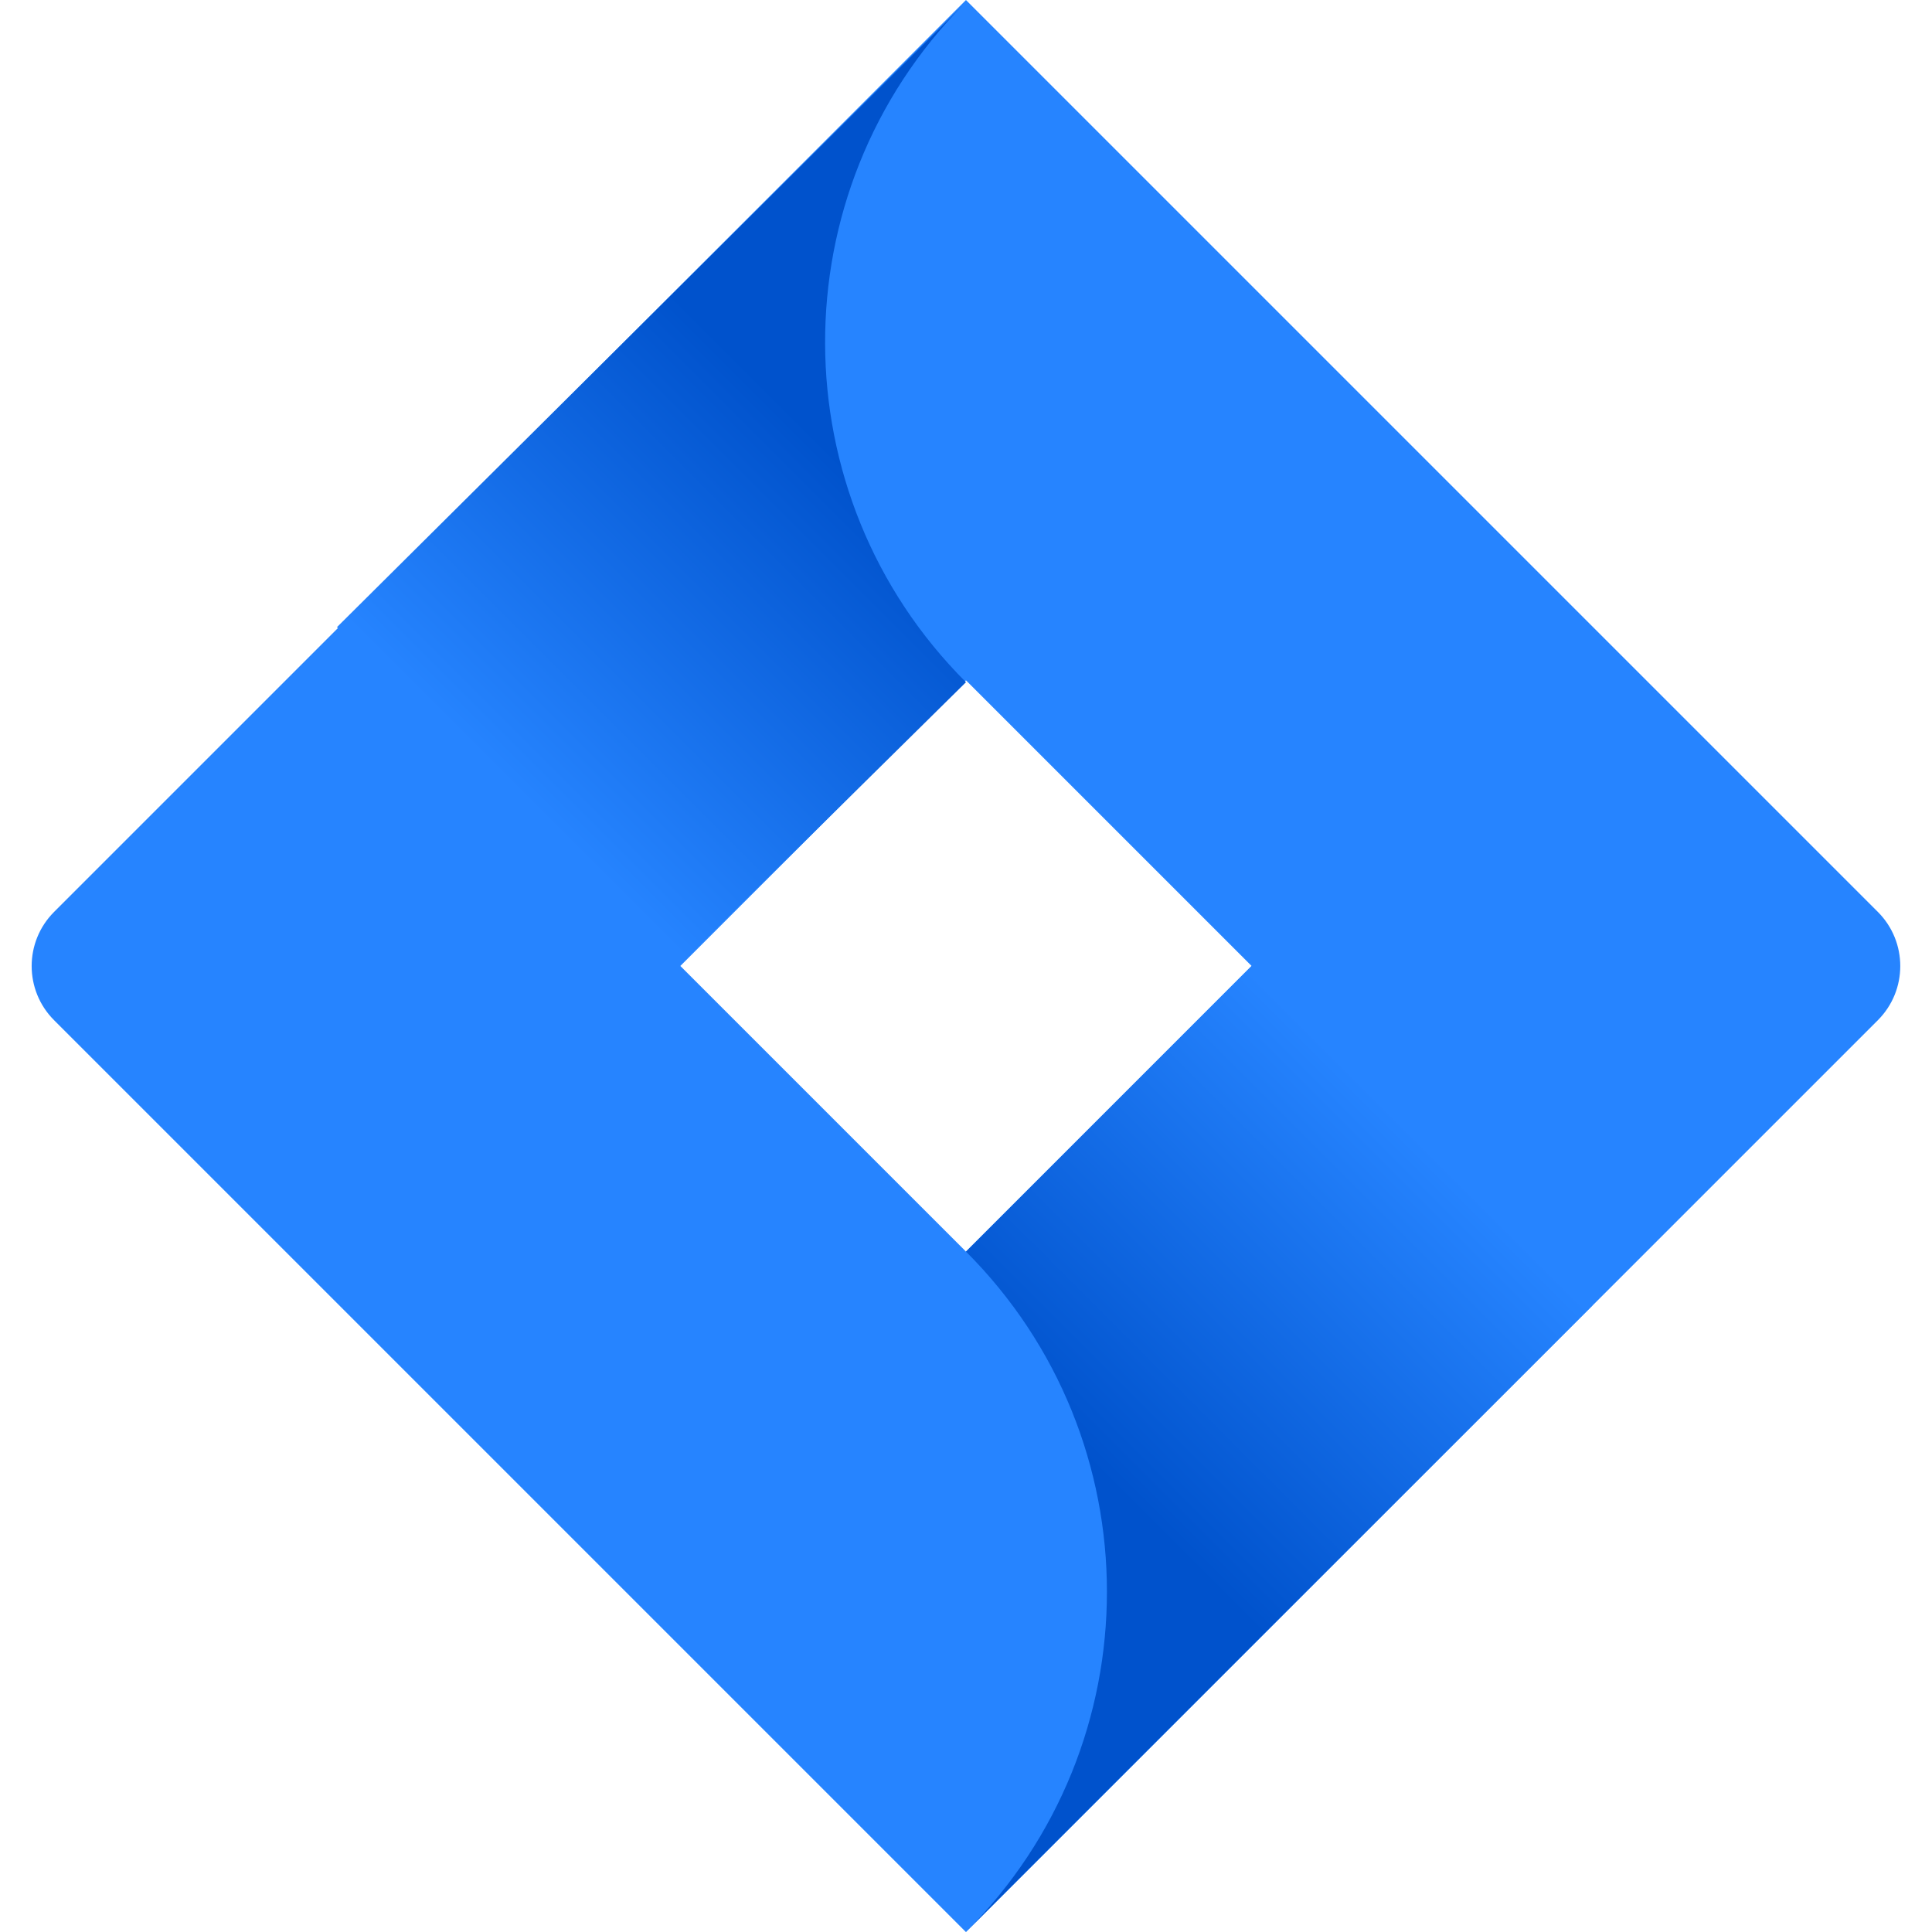
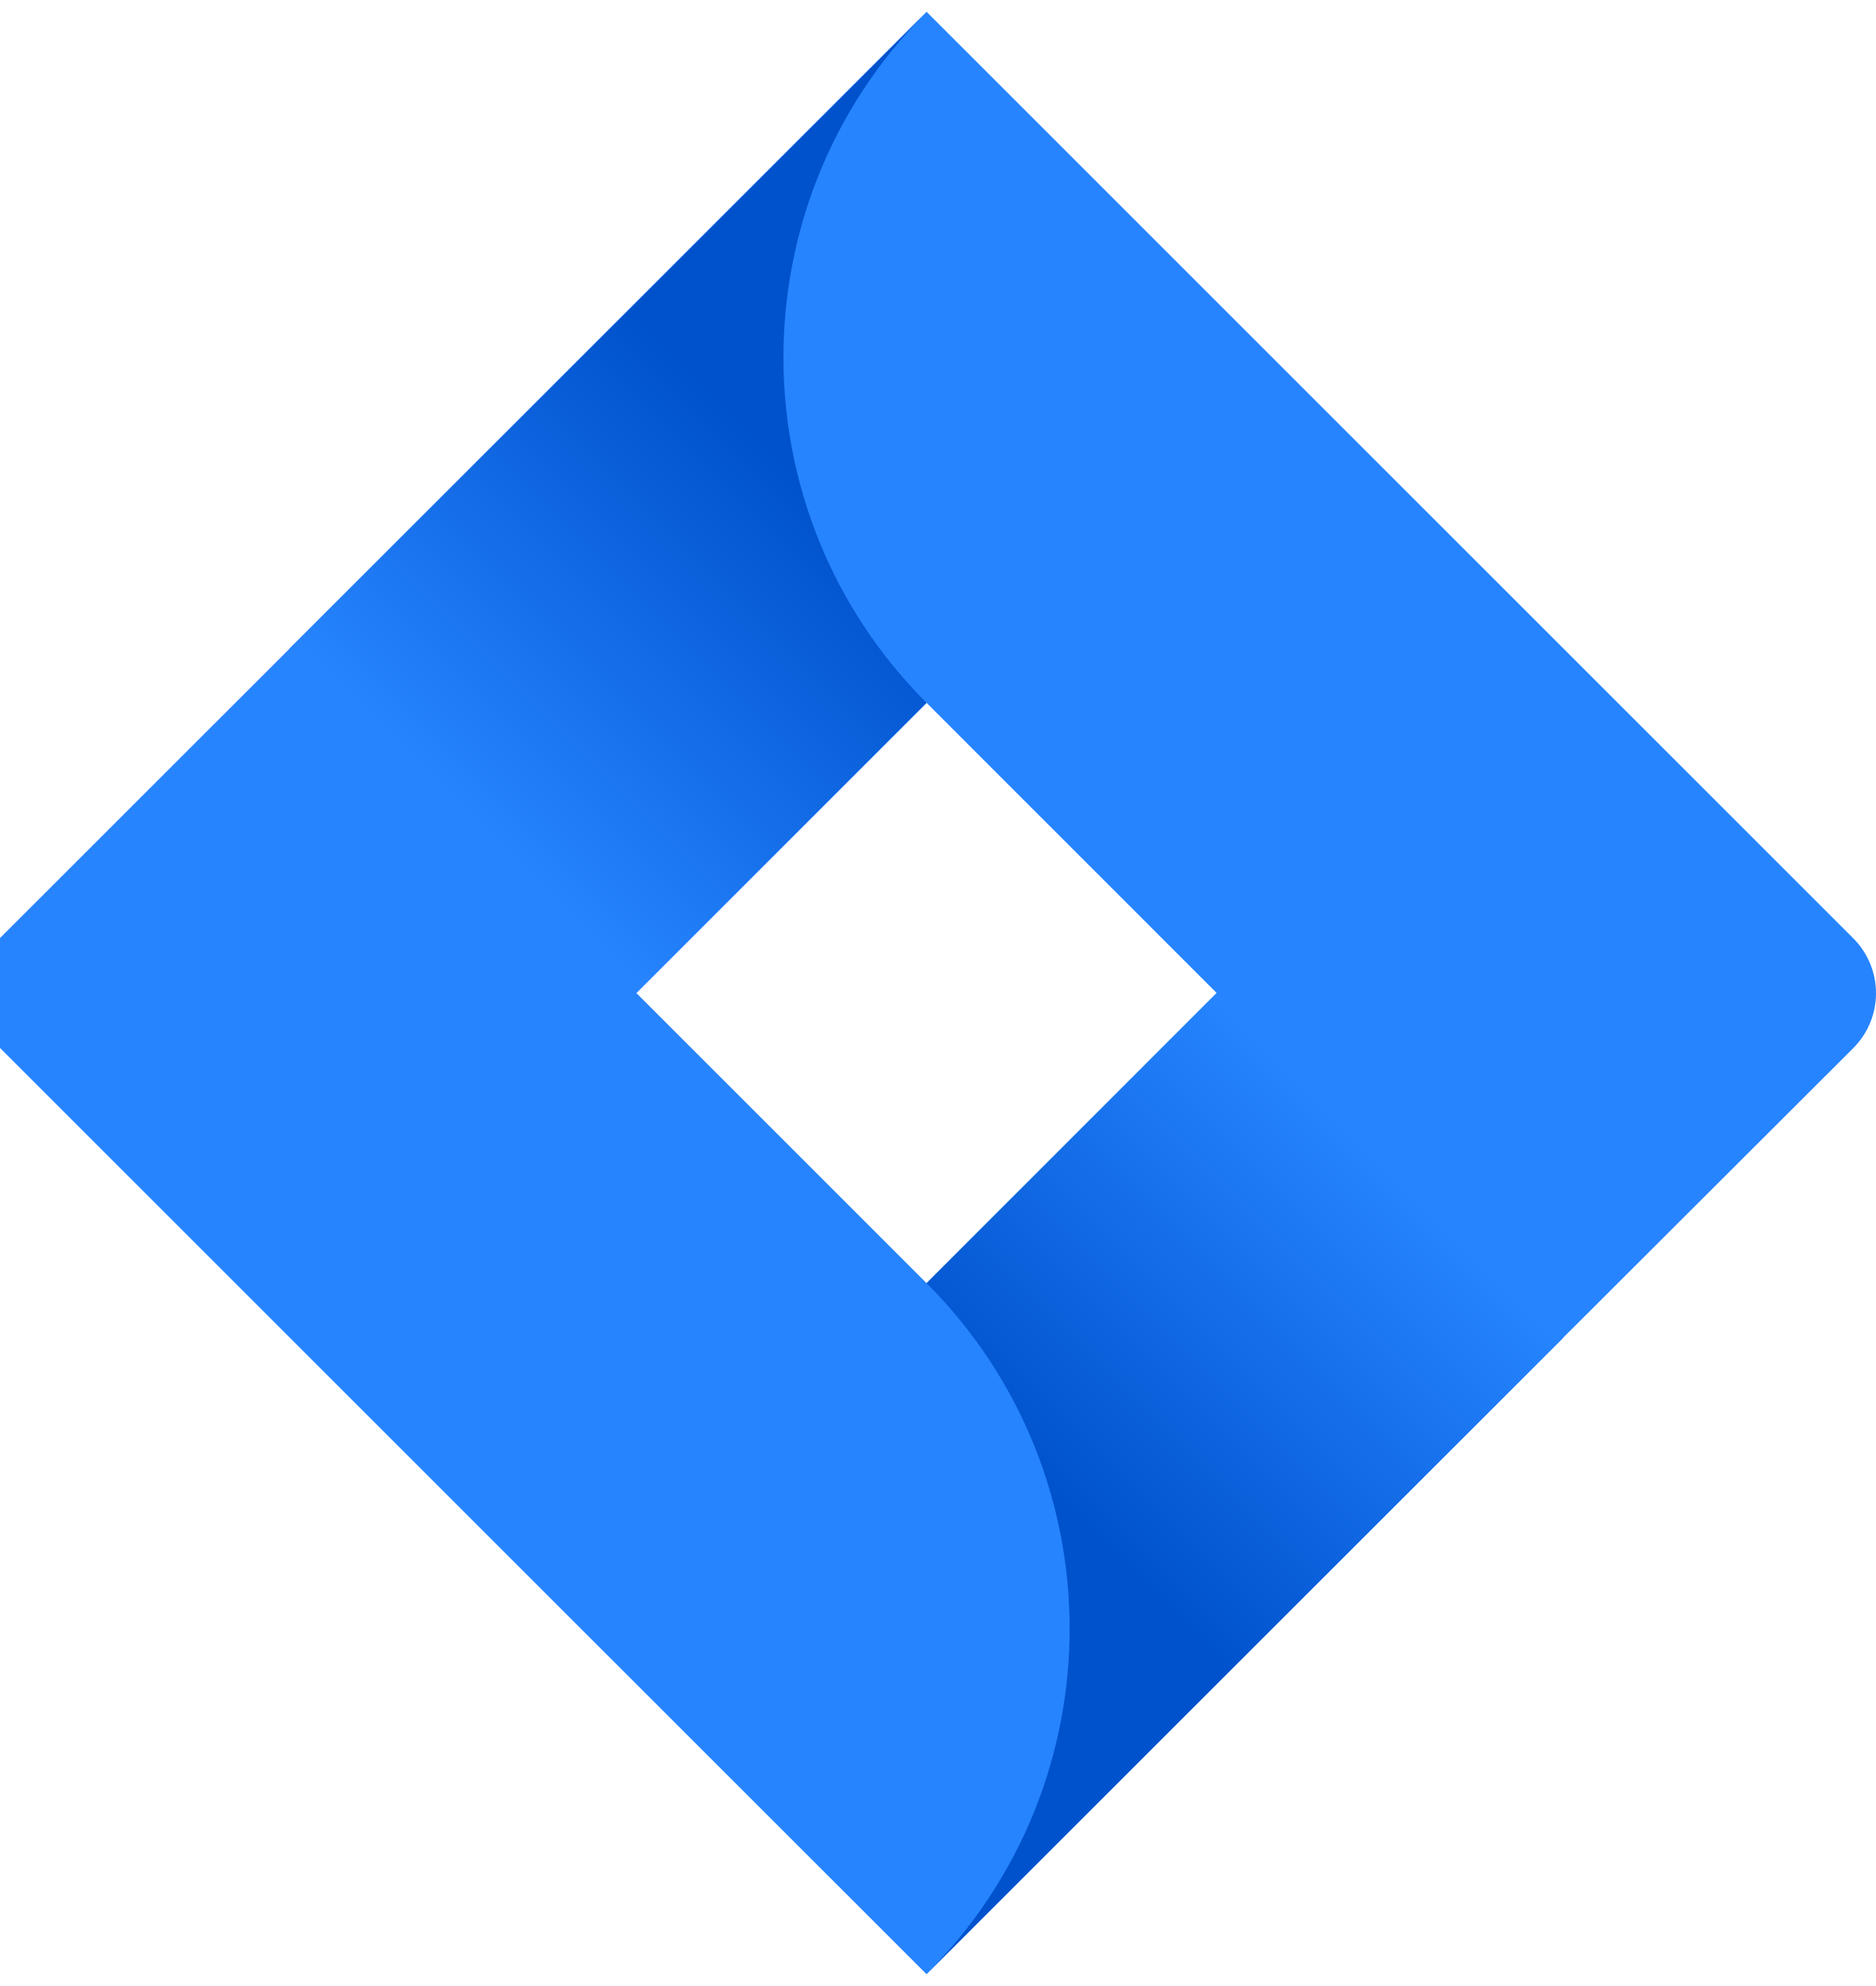
- <svg xmlns="http://www.w3.org/2000/svg" xmlns:xlink="http://www.w3.org/1999/xlink" width="64" height="64">
-   <defs>
-     <linearGradient id="A" gradientUnits="userSpaceOnUse">
-       <stop offset=".18" stop-color="#0052cc" />
-       <stop offset="1" stop-color="#2684ff" />
-     </linearGradient>
-     <linearGradient id="B" x1="42.023" y1="35.232" x2="44.133" y2="33.122" xlink:href="#A" />
-     <linearGradient xlink:href="#A" id="C" x1="41.464" y1="29.159" x2="39.35" y2="31.273" />
-   </defs>
-   <g transform="matrix(6.249587 0 0 6.249587 -228.8213 -169.2629)">
-     <path d="M46.568 31.918l-4.834-4.834-4.834 4.834a.406.406 0 0 0 0 .573l4.834 4.834 4.834-4.834a.406.406 0 0 0 0-.573zm-4.834 1.8l-1.514-1.514 1.514-1.514 1.514 1.514z" fill="#2684ff" />
-     <path d="M41.734 30.7a2.549 2.549 0 0 1-.011-3.594L38.4 30.408l1.803 1.803z" fill="url(#C)" />
-     <path d="M43.252 32.2l-1.518 1.518a2.549 2.549 0 0 1 0 3.606l3.32-3.32z" fill="url(#B)" />
-   </g>
+ <svg xmlns="http://www.w3.org/2000/svg" xmlns:xlink="http://www.w3.org/1999/xlink" height="2500" viewBox="2.59 0 214.091 224" width="2361">
+   <linearGradient id="a" gradientTransform="matrix(1 0 0 -1 0 264)" gradientUnits="userSpaceOnUse" x1="102.4" x2="56.15" y1="218.63" y2="172.39">
+     <stop offset=".18" stop-color="#0052cc" />
+     <stop offset="1" stop-color="#2684ff" />
+   </linearGradient>
+   <linearGradient id="b" x1="114.65" x2="160.81" xlink:href="#a" y1="85.77" y2="131.92" />
+   <path d="m214.06 105.73-96.39-96.39-9.34-9.34-72.56 72.56-33.18 33.17a8.89 8.89 0 0 0 0 12.54l66.29 66.29 39.45 39.44 72.55-72.56 1.13-1.12 32.05-32a8.87 8.87 0 0 0 0-12.59zm-105.73 39.39-33.12-33.12 33.12-33.12 33.11 33.12z" fill="#2684ff" />
+   <path d="m108.33 78.88a55.75 55.75 0 0 1 -.24-78.61l-72.47 72.44 39.44 39.44z" fill="url(#a)" />
+   <path d="m141.53 111.91-33.2 33.21a55.77 55.77 0 0 1 0 78.86l72.67-72.63z" fill="url(#b)" />
</svg>
